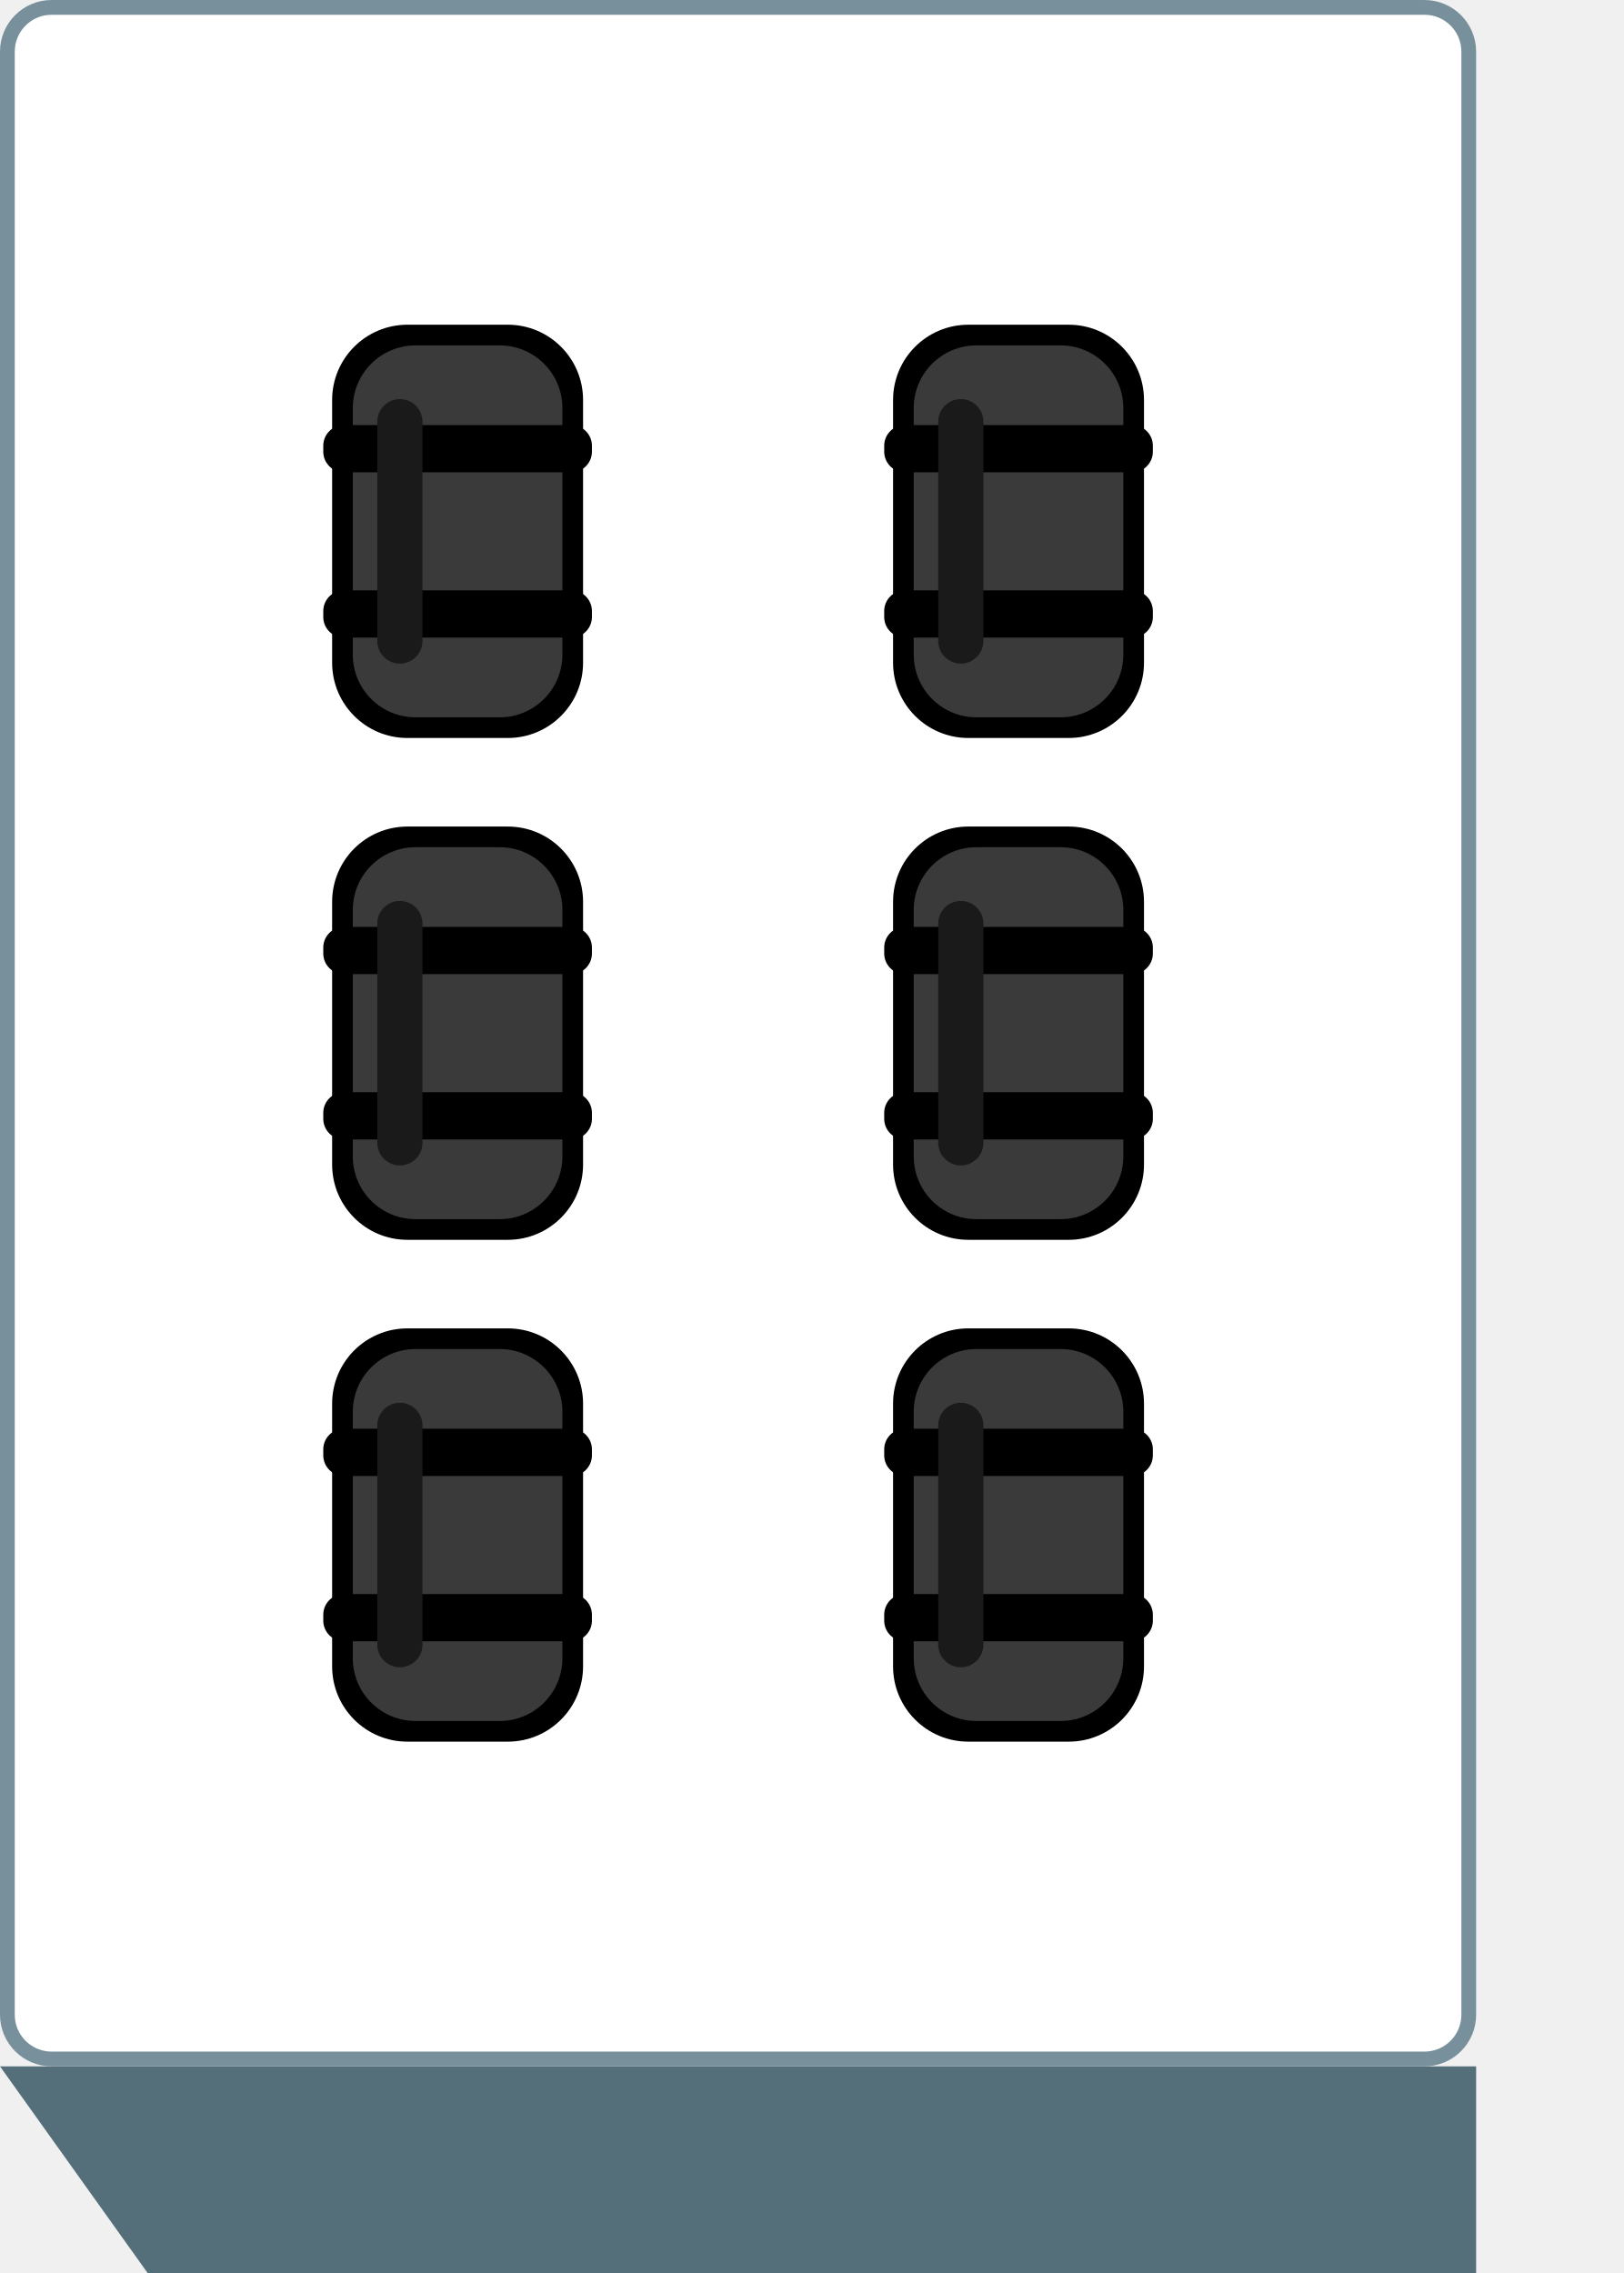
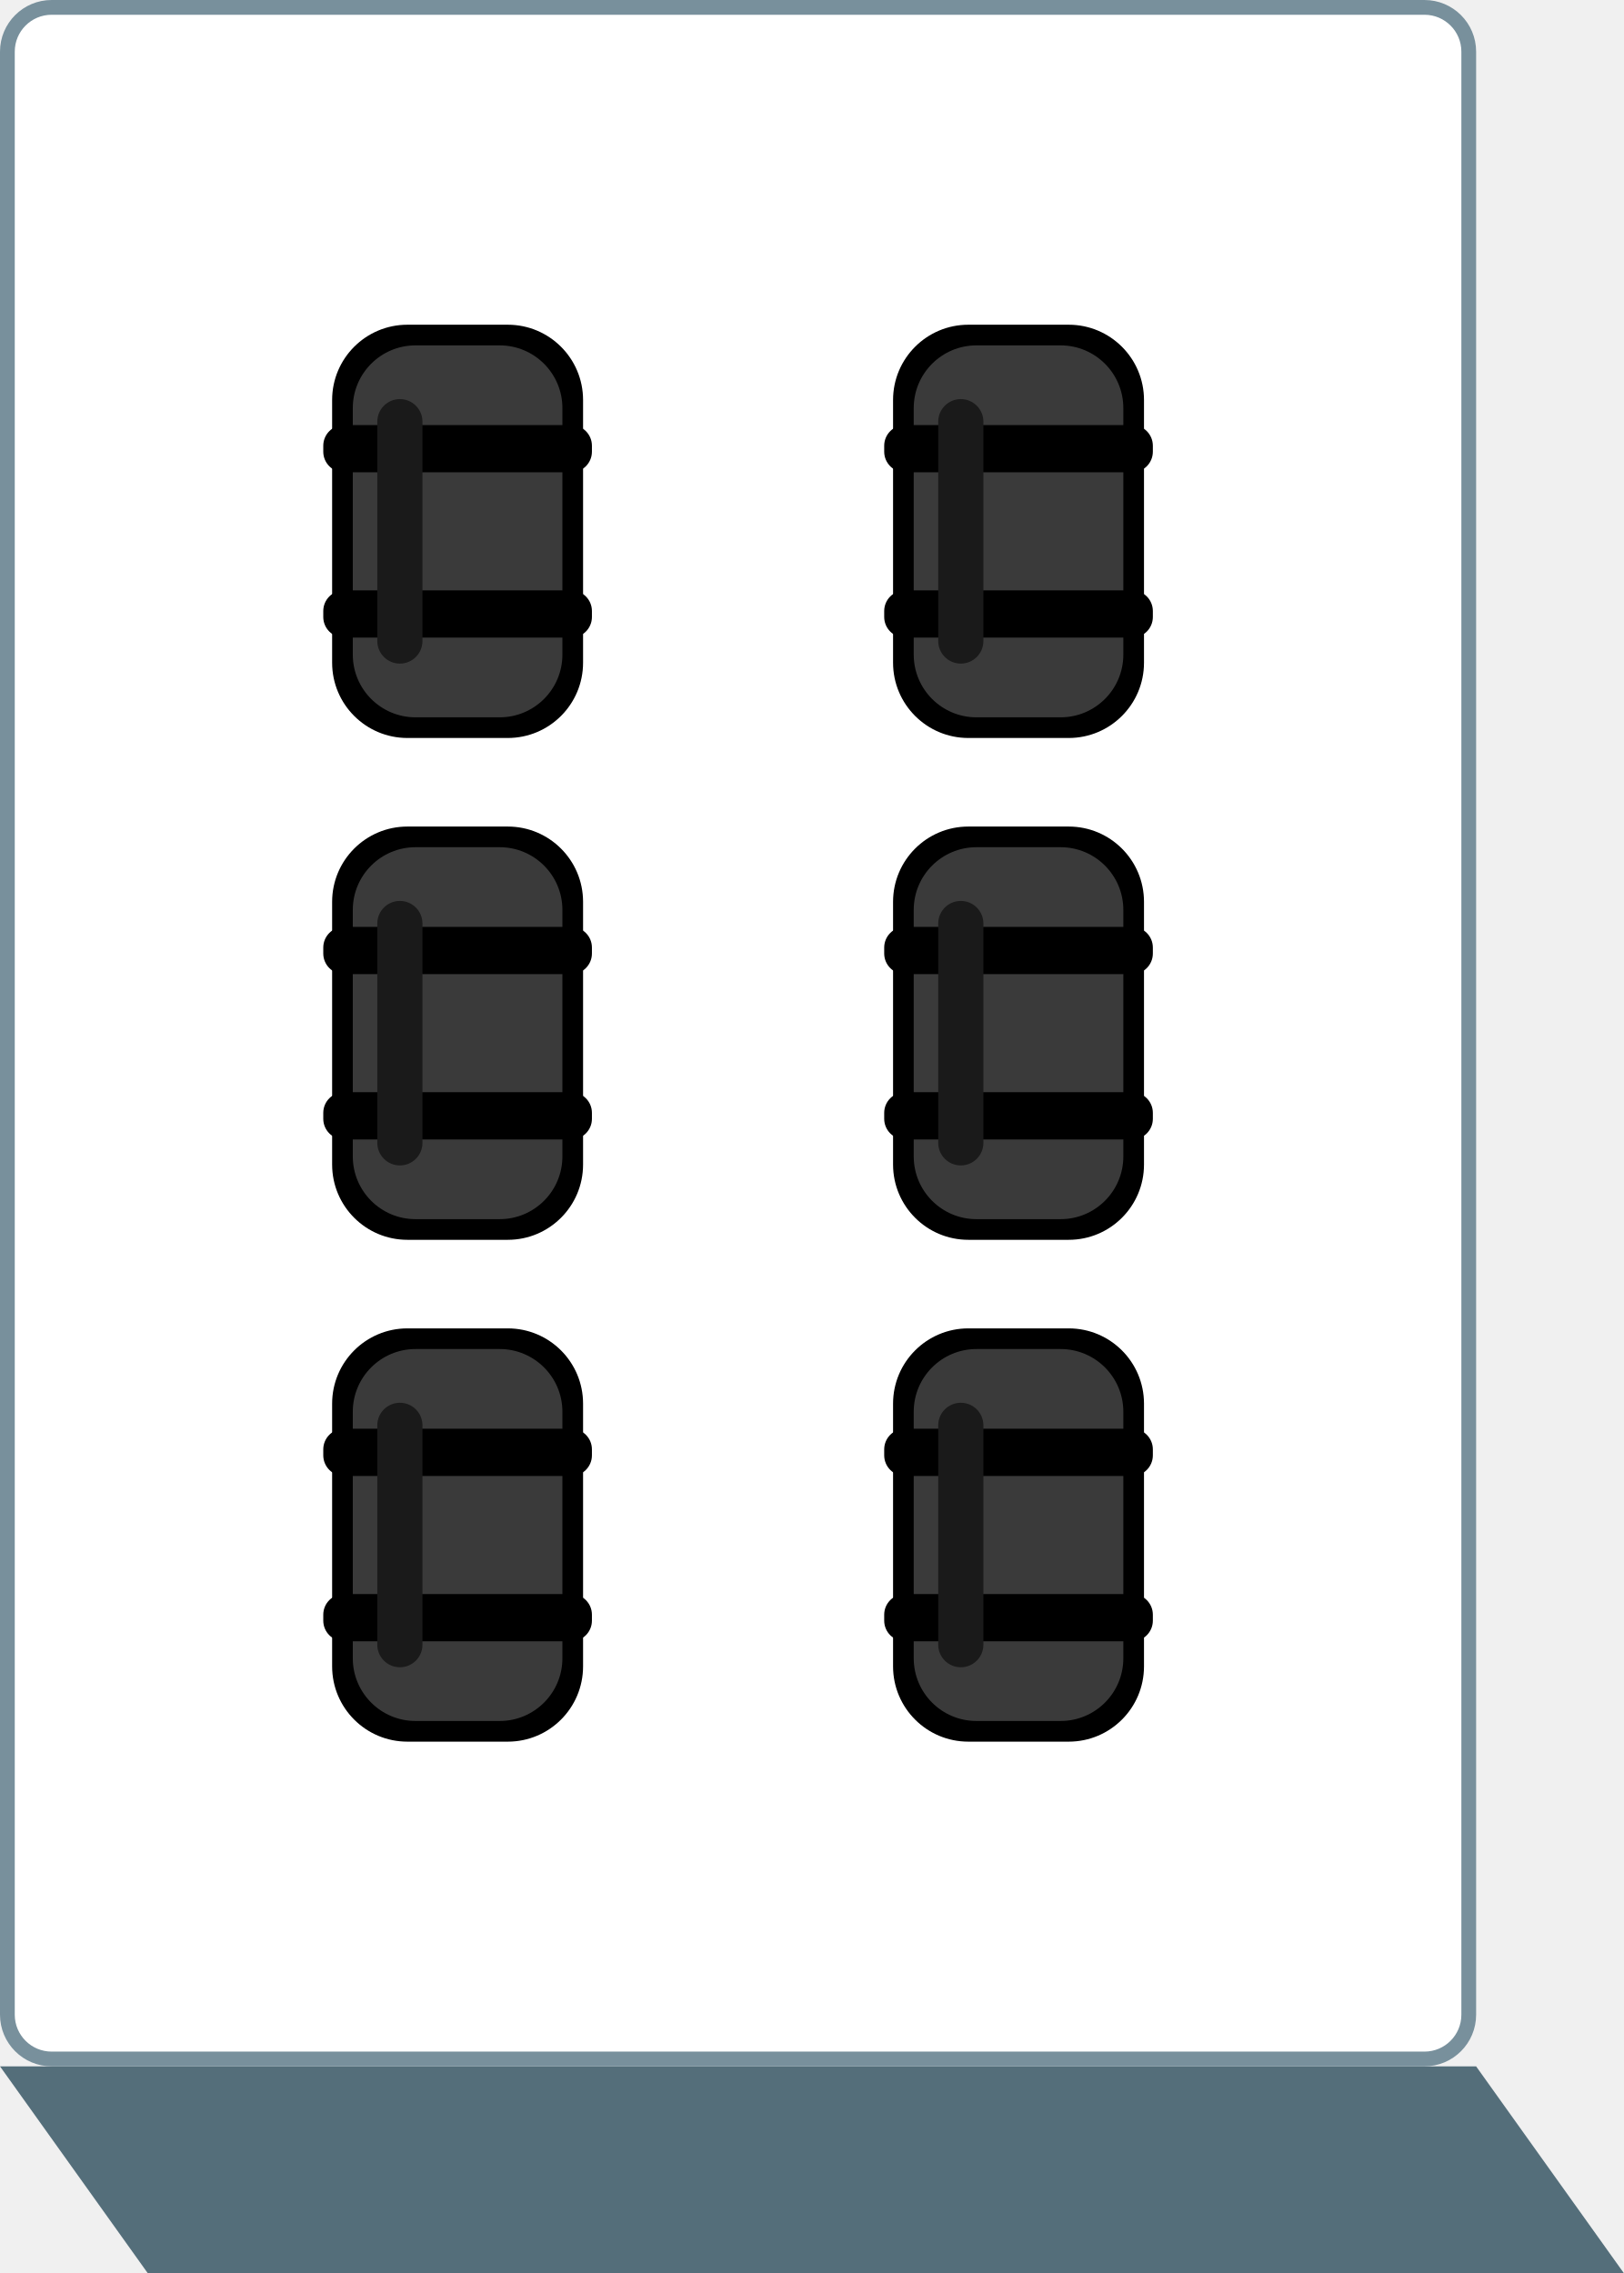
<svg xmlns="http://www.w3.org/2000/svg" width="110" height="154" viewBox="0 0 110 154">
-   <path d="M0 140 L100 140 L100 154 L10 154 Z" fill="#546e7a" />
+   <path d="M0 140 L100 140 L110 154 L10 154 Z" fill="#546e7a" />
  <rect x="0.5" y="0.5" width="99" height="139" rx="3" fill="#ffffff" stroke="#78909c" stroke-width="1" />
  <g transform="translate(0,20)">
    <rect x="22.5" y="2" width="17" height="28" rx="5.1" fill="#000000" />
    <rect x="23.9" y="3.4" width="14.2" height="25.2" rx="4.25" fill="#3a3a3a" />
    <rect x="21.9" y="8.8" width="18.2" height="3.2" rx="1.4" fill="#000000" />
    <rect x="21.9" y="20" width="18.2" height="3.2" rx="1.4" fill="#000000" />
    <rect x="25.56" y="7.04" width="3.06" height="17.92" rx="1.53" fill="#1a1a1a" />
    <rect x="60.5" y="2" width="17" height="28" rx="5.1" fill="#000000" />
    <rect x="61.9" y="3.4" width="14.2" height="25.2" rx="4.25" fill="#3a3a3a" />
    <rect x="59.9" y="8.8" width="18.2" height="3.2" rx="1.4" fill="#000000" />
    <rect x="59.9" y="20" width="18.2" height="3.2" rx="1.4" fill="#000000" />
    <rect x="63.56" y="7.04" width="3.06" height="17.92" rx="1.53" fill="#1a1a1a" />
    <rect x="22.5" y="36" width="17" height="28" rx="5.1" fill="#000000" />
    <rect x="23.9" y="37.4" width="14.2" height="25.2" rx="4.25" fill="#3a3a3a" />
    <rect x="21.9" y="42.8" width="18.2" height="3.2" rx="1.4" fill="#000000" />
    <rect x="21.9" y="54" width="18.2" height="3.2" rx="1.4" fill="#000000" />
    <rect x="25.56" y="41.04" width="3.06" height="17.92" rx="1.53" fill="#1a1a1a" />
    <rect x="60.5" y="36" width="17" height="28" rx="5.1" fill="#000000" />
    <rect x="61.9" y="37.4" width="14.2" height="25.2" rx="4.25" fill="#3a3a3a" />
    <rect x="59.9" y="42.8" width="18.2" height="3.2" rx="1.4" fill="#000000" />
    <rect x="59.9" y="54" width="18.2" height="3.2" rx="1.4" fill="#000000" />
    <rect x="63.56" y="41.04" width="3.06" height="17.92" rx="1.53" fill="#1a1a1a" />
    <rect x="22.5" y="70" width="17" height="28" rx="5.1" fill="#000000" />
    <rect x="23.9" y="71.4" width="14.2" height="25.2" rx="4.25" fill="#3a3a3a" />
    <rect x="21.9" y="76.8" width="18.2" height="3.2" rx="1.4" fill="#000000" />
    <rect x="21.9" y="88" width="18.2" height="3.2" rx="1.4" fill="#000000" />
    <rect x="25.56" y="75.04" width="3.06" height="17.92" rx="1.53" fill="#1a1a1a" />
    <rect x="60.5" y="70" width="17" height="28" rx="5.1" fill="#000000" />
    <rect x="61.9" y="71.4" width="14.2" height="25.2" rx="4.25" fill="#3a3a3a" />
    <rect x="59.9" y="76.8" width="18.2" height="3.2" rx="1.4" fill="#000000" />
    <rect x="59.9" y="88" width="18.2" height="3.2" rx="1.4" fill="#000000" />
    <rect x="63.56" y="75.04" width="3.06" height="17.92" rx="1.53" fill="#1a1a1a" />
  </g>
</svg>
